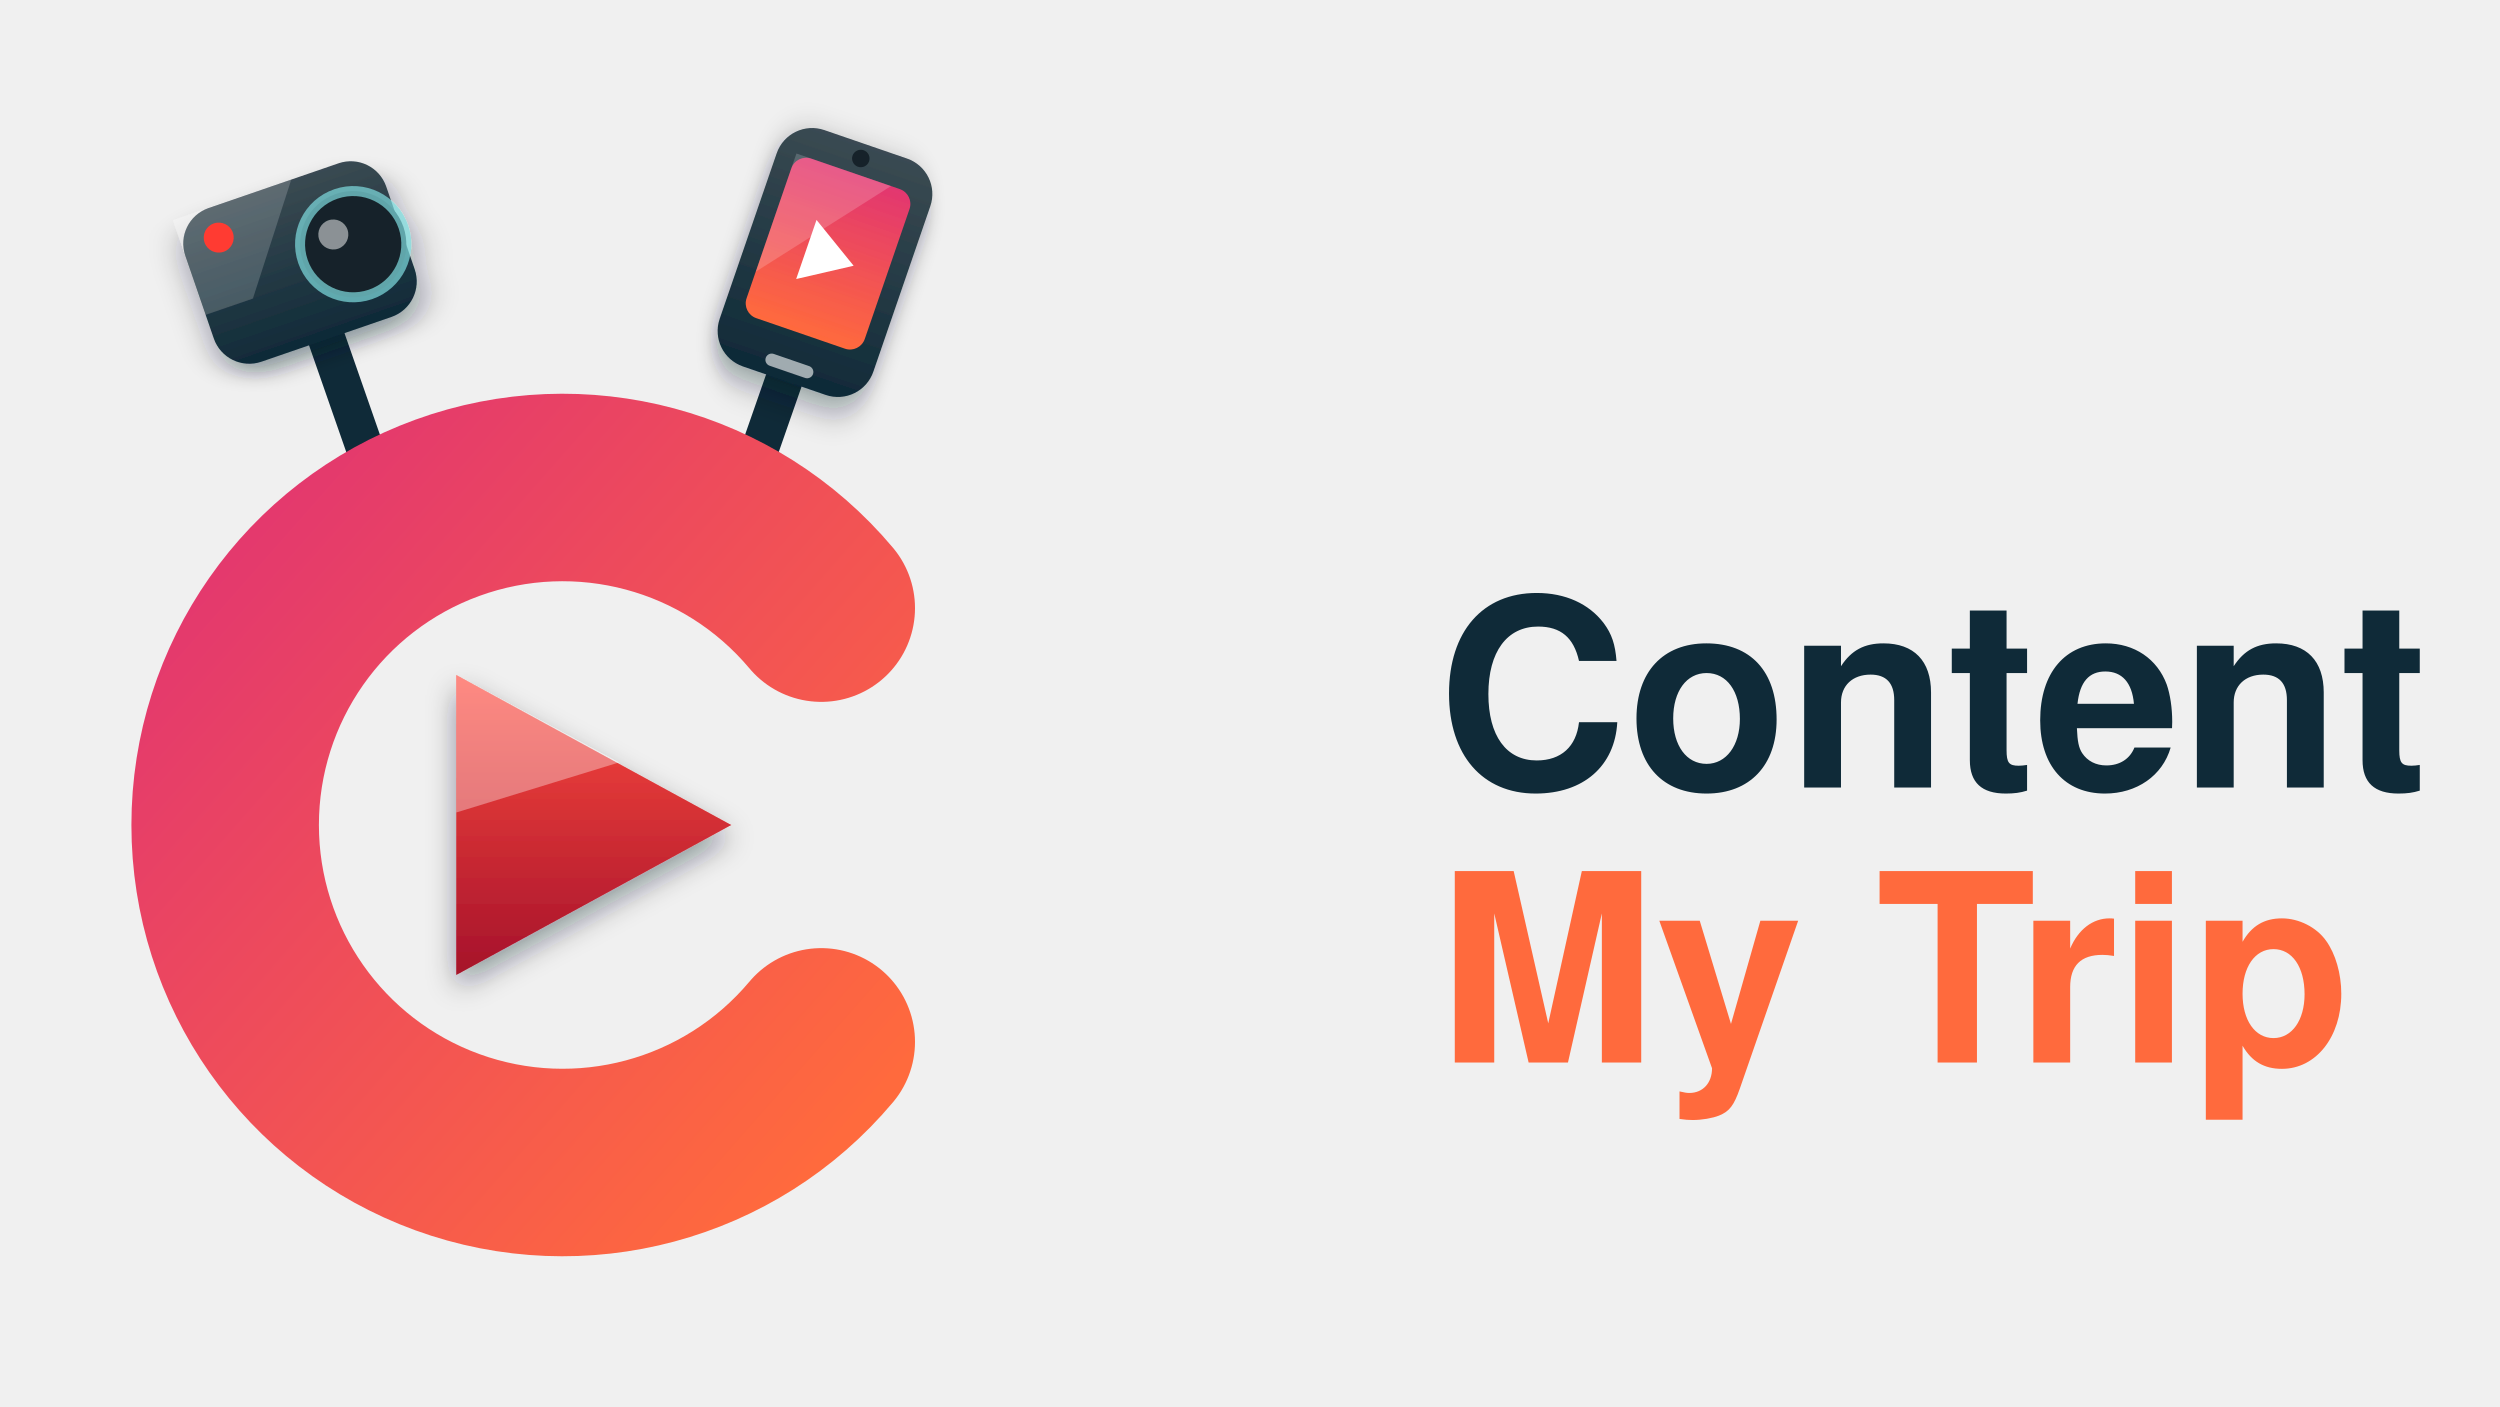
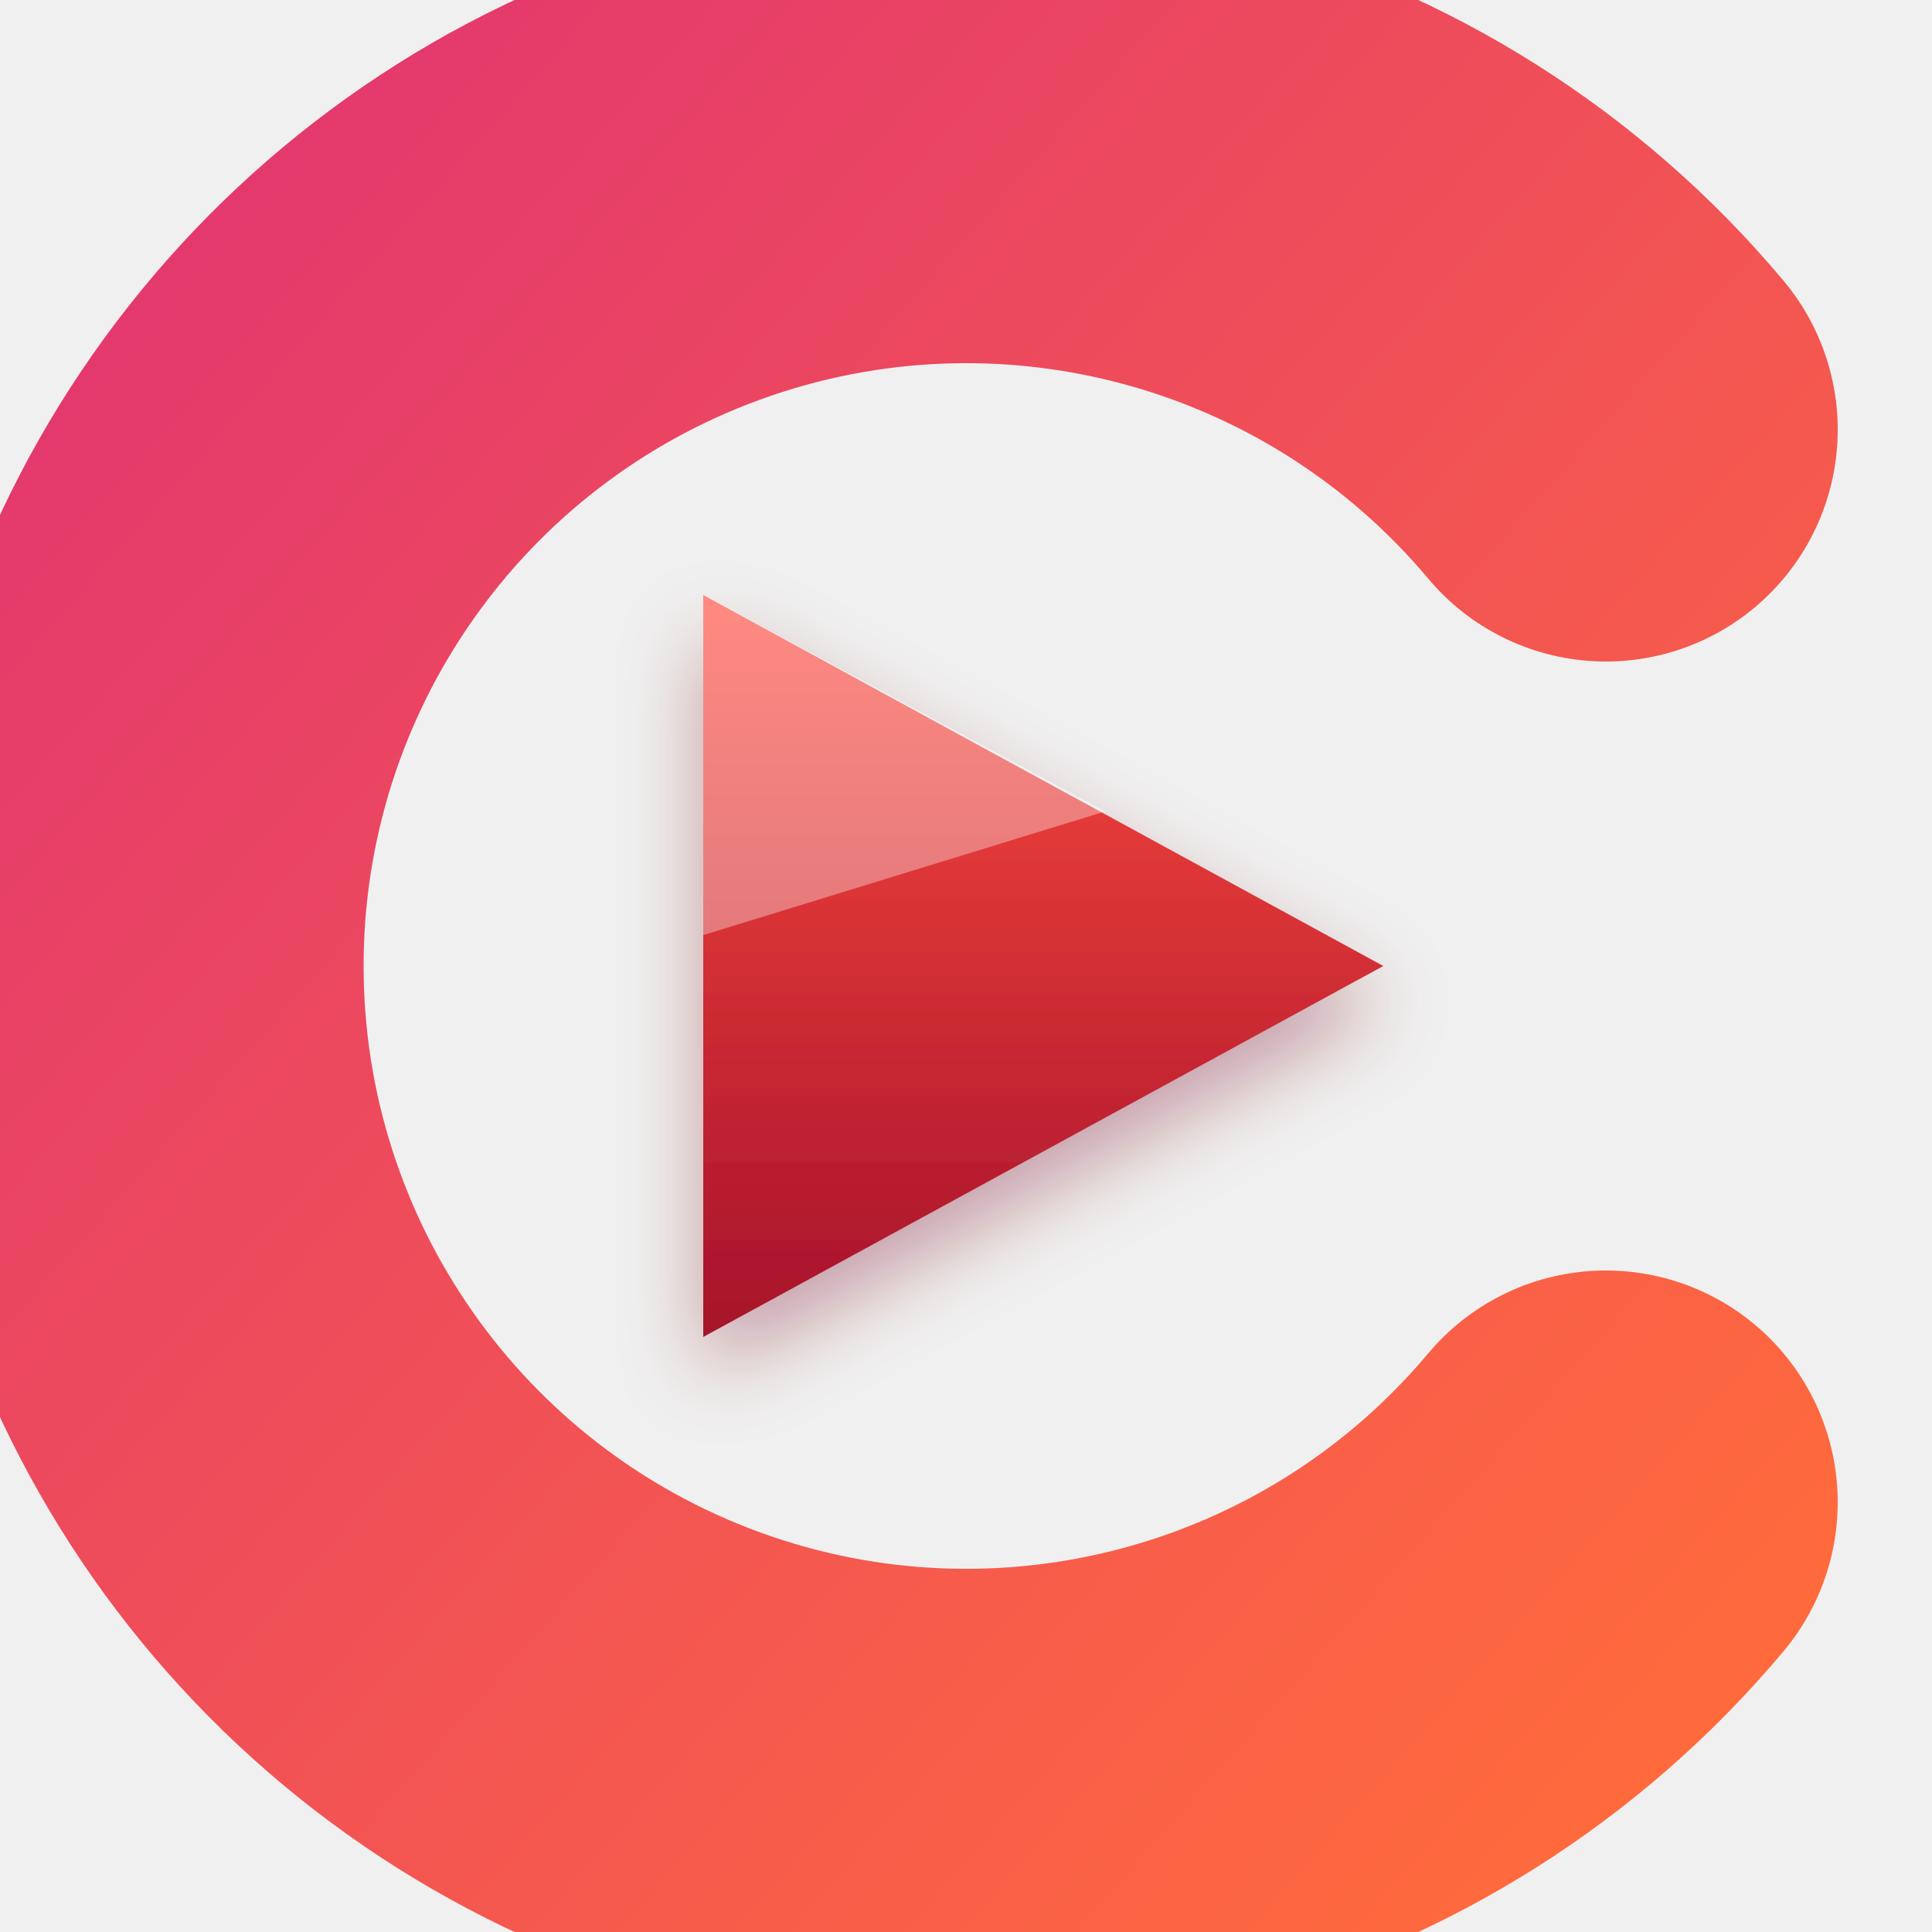
- <svg xmlns="http://www.w3.org/2000/svg" viewBox="40 16 400 225" width="800" height="450">
+ <svg xmlns="http://www.w3.org/2000/svg" viewBox="0 0 160 160" width="240" height="240">
  <defs>
-     <linearGradient id="cRingGradG3F" x1="0" y1="0" x2="1" y2="1">
+     <linearGradient id="cRingGradGIcon" x1="0" y1="0" x2="1" y2="1">
      <stop offset="0%" stop-color="#E23670" />
      <stop offset="100%" stop-color="#FF6A3D" />
    </linearGradient>
-     <linearGradient id="triGradG3F" x1="0" y1="0" x2="0" y2="1">
+     <linearGradient id="triGradGIcon" x1="0" y1="0" x2="0" y2="1">
      <stop offset="0%" stop-color="#FF4B3E" />
      <stop offset="100%" stop-color="#A5122B" />
    </linearGradient>
-     <linearGradient id="camGradG3F" x1="0" y1="0" x2="0" y2="1">
-       <stop offset="0%" stop-color="#3A4A52" />
-       <stop offset="100%" stop-color="#0F2A38" />
-     </linearGradient>
-     <linearGradient id="screenGradG3F" x1="0" y1="0" x2="0" y2="1">
-       <stop offset="0%" stop-color="#E23670" />
-       <stop offset="100%" stop-color="#FF6A3D" />
-     </linearGradient>
-     <filter id="softShadowG3F" x="-50%" y="-50%" width="200%" height="200%">
-       <feDropShadow dx="0" dy="2" stdDeviation="2.2" flood-color="#0a1b24" flood-opacity="0.4" />
+     <filter id="softShadowGIcon" x="-50%" y="-50%" width="200%" height="200%">
+       <feDropShadow dx="0" dy="2.4" stdDeviation="2.6" flood-color="#7a0f22" flood-opacity="0.35" />
    </filter>
  </defs>
-   <g transform="translate(130,148)">
-     <line x1="-27" y1="-47" x2="-42" y2="-90" stroke="#0F2A38" stroke-width="6" stroke-linecap="round" />
-     <circle cx="-27" cy="-47" r="5" fill="#0F2A38" />
-     <g transform="translate(-42,-90) rotate(-19)" filter="url(#softShadowG3F)">
-       <rect x="-17" y="-13" width="34" height="26" rx="6" fill="url(#camGradG3F)" />
-       <path d="M -17 -13 L 3 -13 L -9 3 L -17 3 Z" fill="#FFFFFF" opacity="0.18" />
-       <circle cx="9" cy="0" r="8.5" fill="#16232A" />
-       <circle cx="9" cy="0" r="8.5" fill="none" stroke="#7FDDE0" stroke-width="1.6" opacity="0.7" />
-       <circle cx="6.5" cy="-2.5" r="2.4" fill="#FFFFFF" opacity="0.5" />
-       <circle cx="-11" cy="-8" r="2.4" fill="#FF3B30" />
-     </g>
-     <line x1="27" y1="-47" x2="42" y2="-90" stroke="#0F2A38" stroke-width="6" stroke-linecap="round" />
-     <circle cx="27" cy="-47" r="5" fill="#0F2A38" />
-     <g transform="translate(42,-90) rotate(19)" filter="url(#softShadowG3F)">
-       <rect x="-13" y="-20" width="26" height="40" rx="6" fill="url(#camGradG3F)" />
-       <rect x="-10" y="-15" width="20" height="27" rx="2.5" fill="url(#screenGradG3F)" />
-       <path d="M -10 -15 L 6 -15 L -10 5 Z" fill="#FFFFFF" opacity="0.18" />
-       <path d="M -3.5 -6 L -3.5 4 L 4.5 -1 Z" fill="#FFFFFF" />
-       <circle cx="0" cy="-17.6" r="1.4" fill="#16232A" />
-       <rect x="-4" y="16.5" width="8" height="2" rx="1" fill="#FFFFFF" opacity="0.6" />
-     </g>
-     <path d="M 41.4 34.7 A 54 54 0 1 1 41.4 -34.7" fill="none" stroke="url(#cRingGradG3F)" stroke-width="30" stroke-linecap="round" />
-     <g filter="url(#softShadowG3F)">
-       <path d="M -17 -24 L -17 24 L 27 0 Z" fill="url(#triGradG3F)" />
+   <g transform="translate(80,80) scale(1.28)">
+     <path d="M 41.4 34.7 A 54 54 0 1 1 41.4 -34.7" fill="none" stroke="url(#cRingGradGIcon)" stroke-width="30" stroke-linecap="round" />
+     <g filter="url(#softShadowGIcon)">
+       <path d="M -17 -24 L -17 24 L 27 0 Z" fill="url(#triGradGIcon)" />
      <path d="M -17 -24 L 9 -10 L -17 -2 Z" fill="#FFFFFF" opacity="0.35" />
    </g>
  </g>
-   <text x="270" y="142" font-family="'Poppins','Segoe UI',Helvetica,Arial,sans-serif" font-size="42" font-weight="700" fill="#0F2A38">Content</text>
-   <text x="270" y="186" font-family="'Poppins','Segoe UI',Helvetica,Arial,sans-serif" font-size="42" font-weight="700" fill="#FF6A3D">My Trip</text>
</svg>
